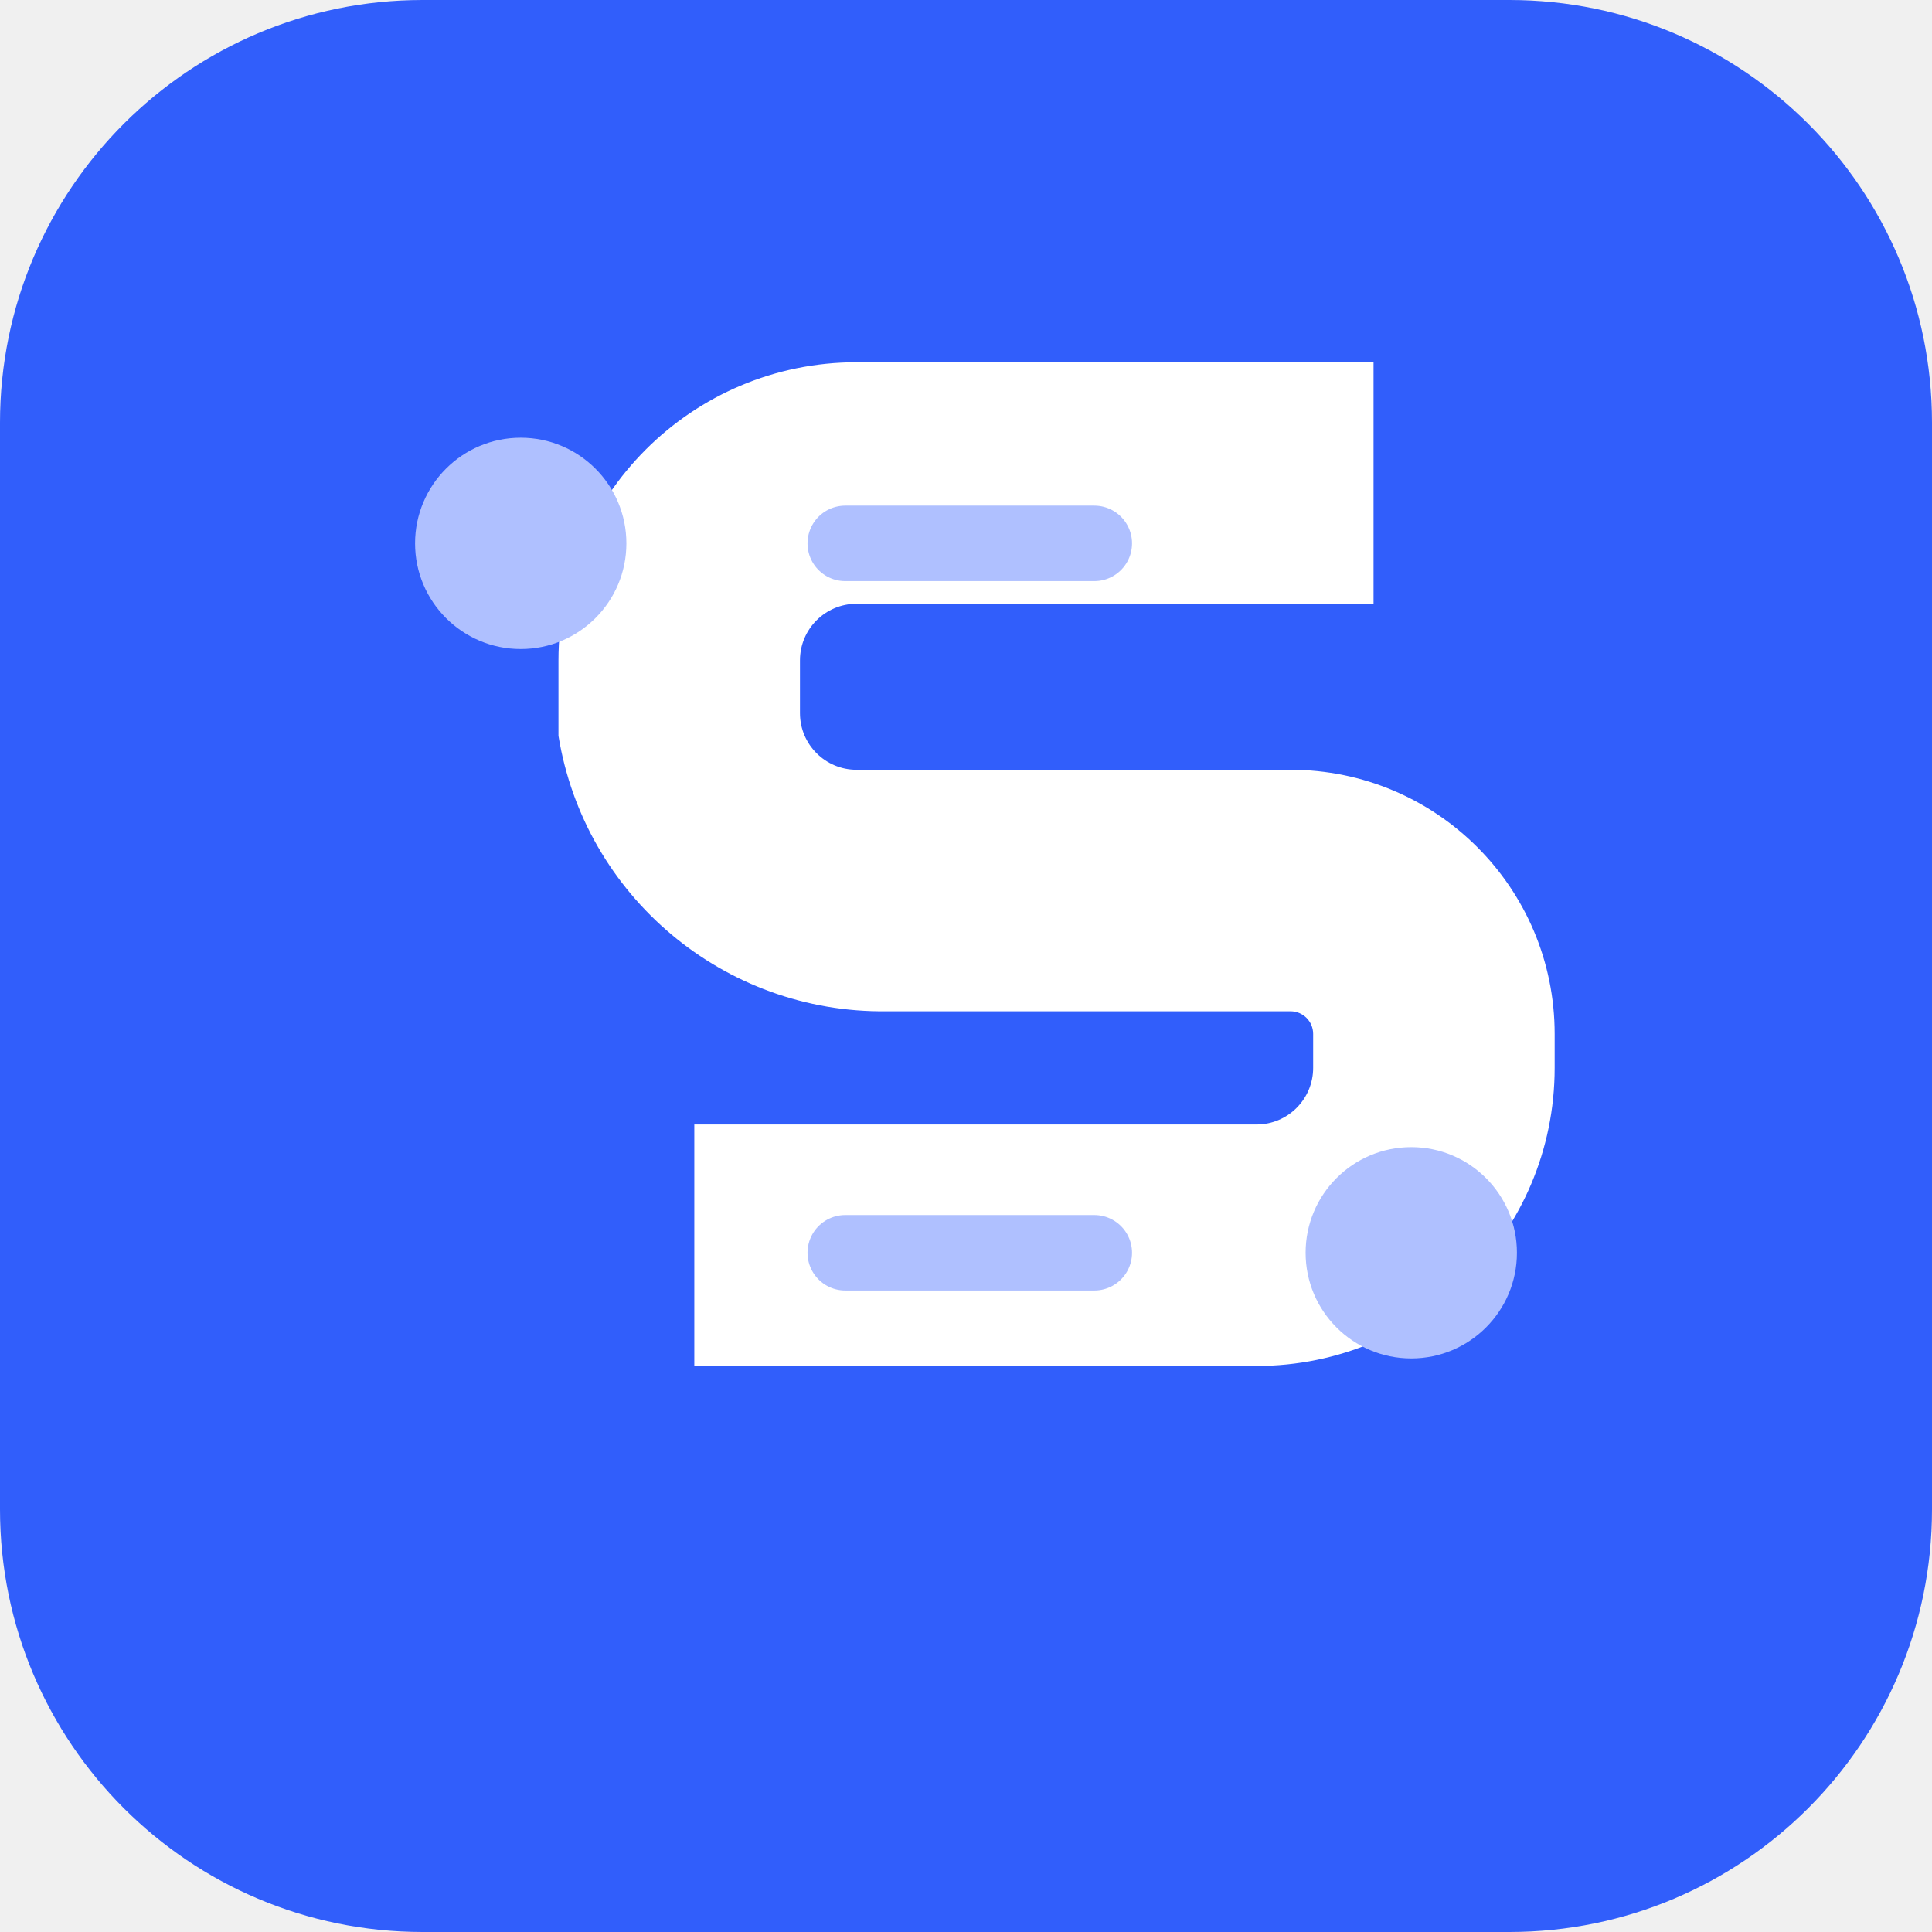
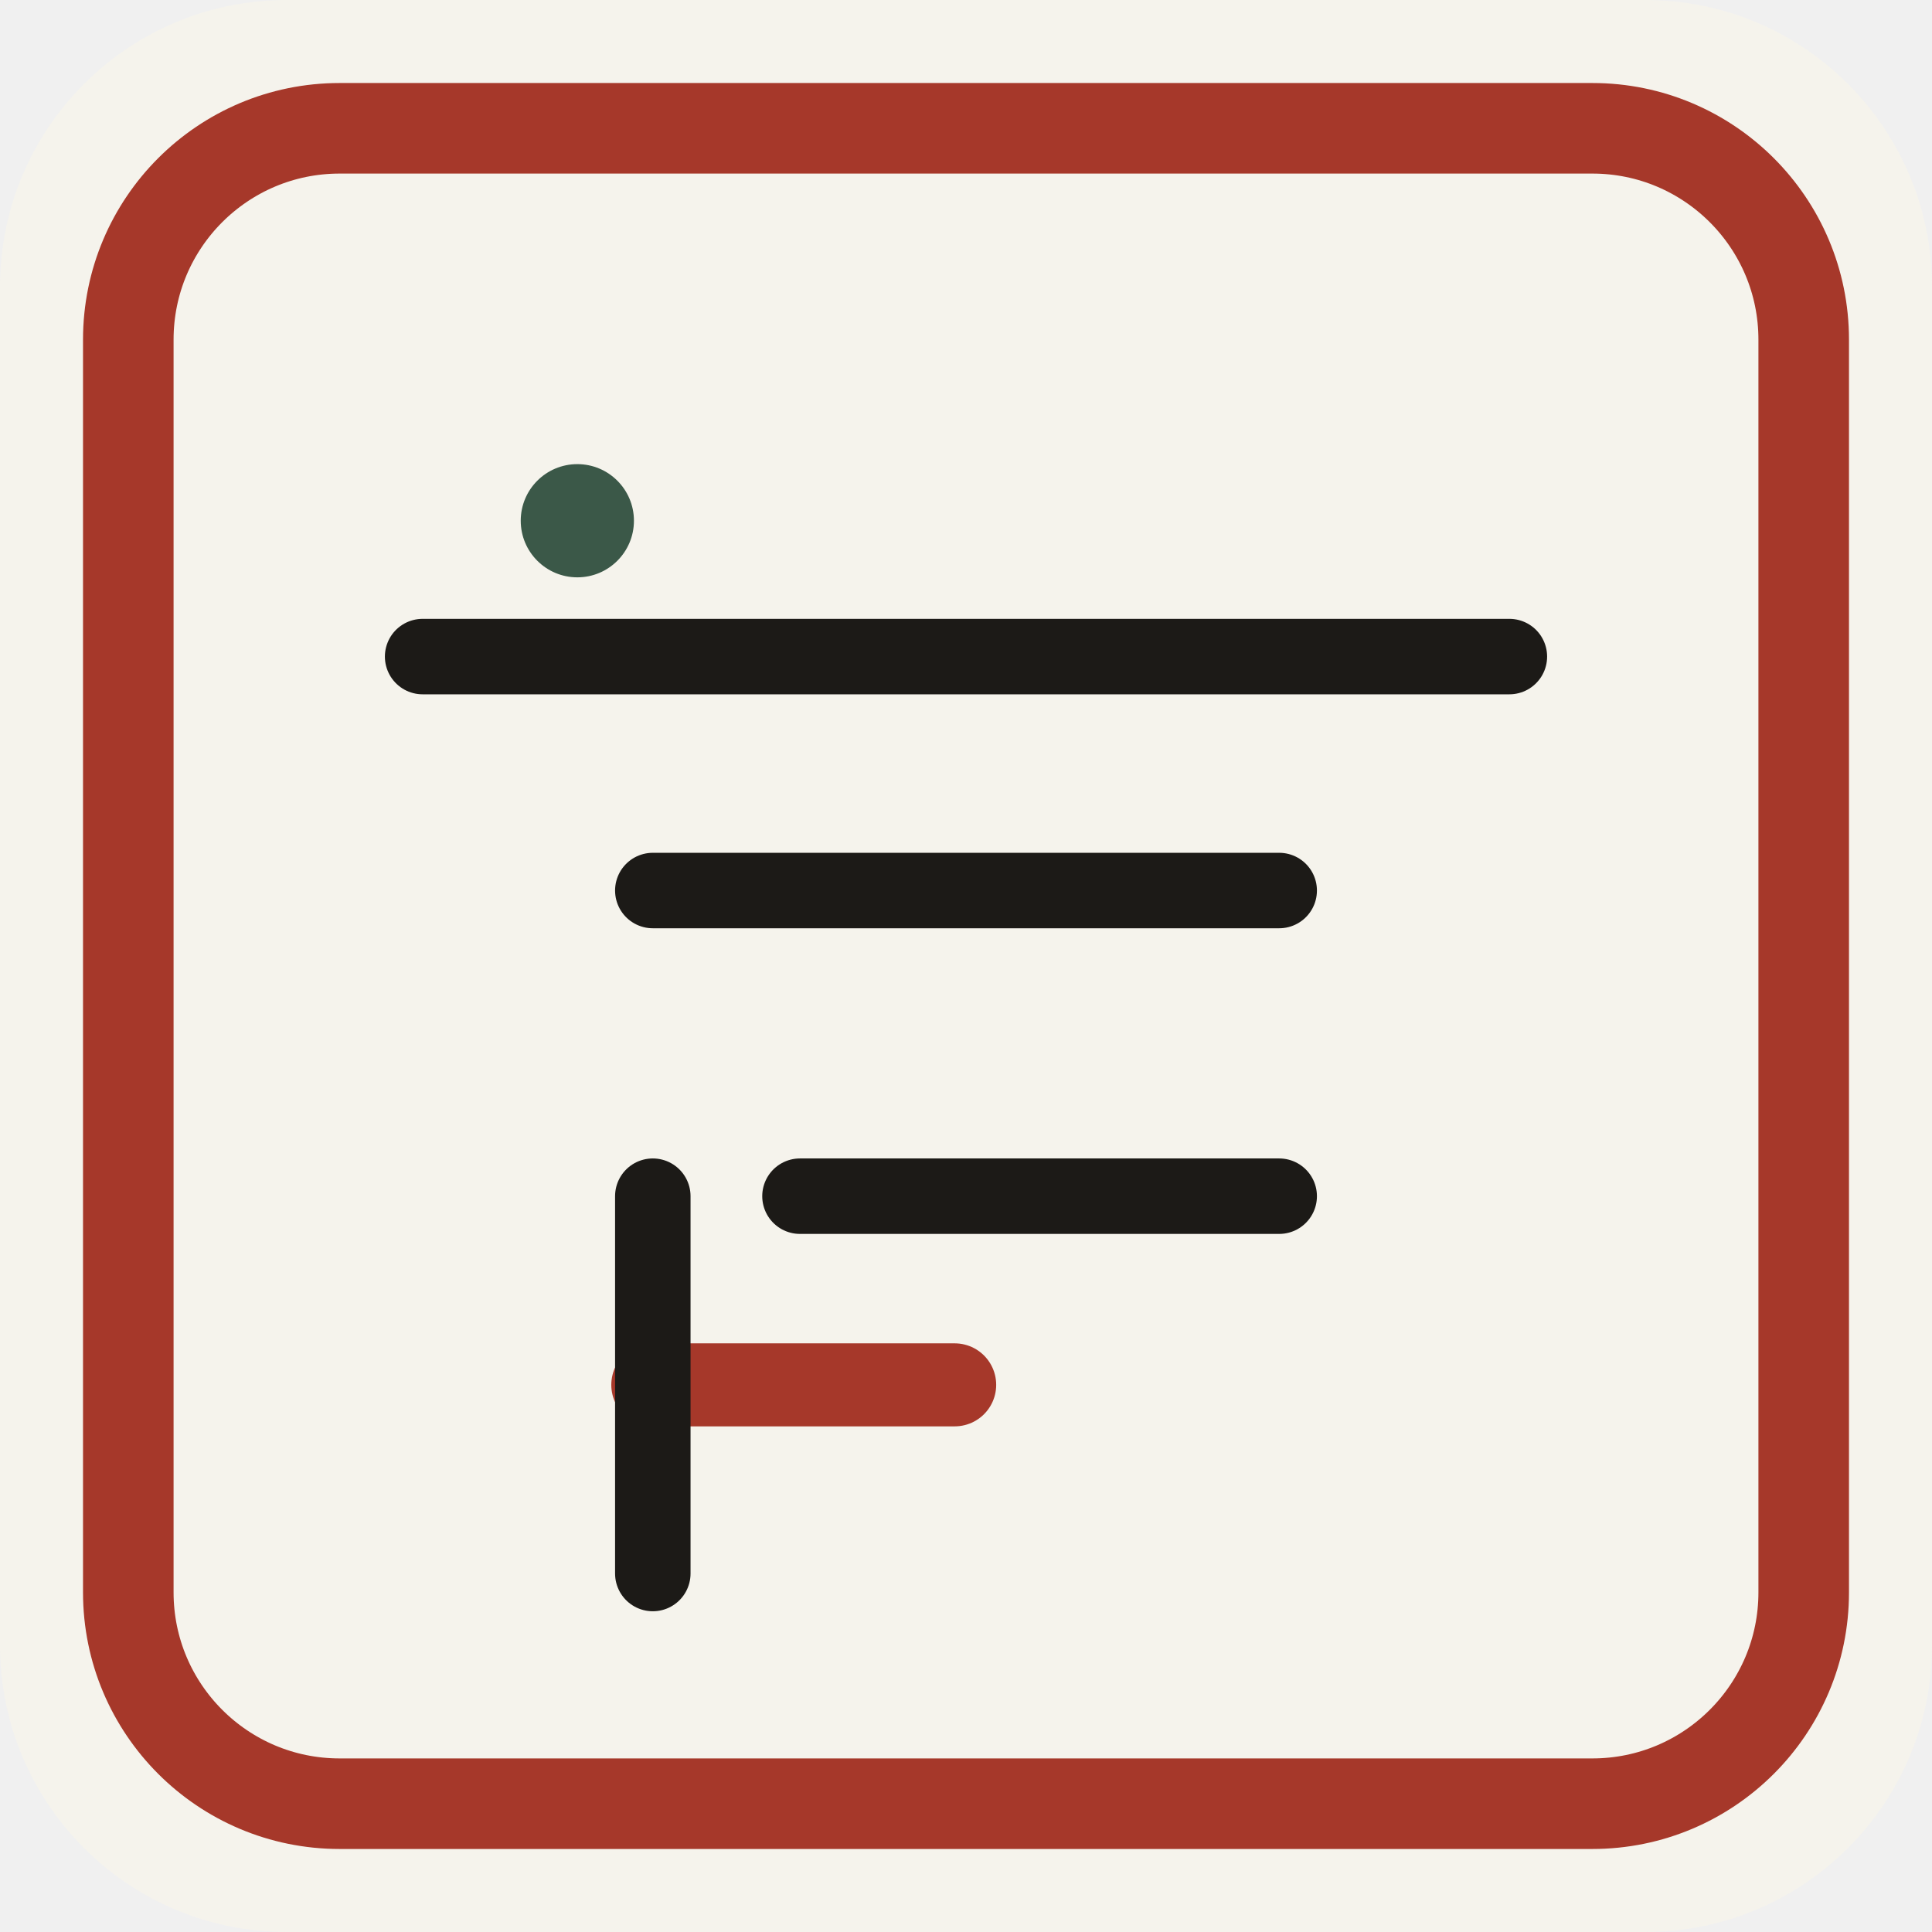
- <svg xmlns="http://www.w3.org/2000/svg" viewBox="0 0 256 256">
-   <rect width="256" height="256" rx="56" fill="#315EFB" />
-   <path d="M74 87.5A39.5 39.5 0 0 1 113.5 48H182v32h-68.5a7.5 7.5 0 0 0-7.5 7.5v7a7.5 7.5 0 0 0 7.5 7.5H171A35 35 0 0 1 206 137v4.5a39.5 39.5 0 0 1-39.5 39.5H92v-32h74.5a7.5 7.5 0 0 0 7.5-7.5v-4.5a3 3 0 0 0-3-3h-53.5A43.5 43.5 0 0 1 74 97.5z" fill="#fff" />
-   <path d="M112 72h33M112 166h33" stroke="#AFC0FF" stroke-width="10" stroke-linecap="round" />
-   <circle cx="69" cy="72" r="14" fill="#AFC0FF" />
-   <circle cx="187" cy="166" r="14" fill="#AFC0FF" />
+ <svg xmlns="http://www.w3.org/2000/svg" viewBox="0 0 512 512" role="img" aria-labelledby="icon-title icon-desc">
+   <rect width="512" height="512" rx="76" fill="#F5F3EC" />
+   <rect x="34" y="34" width="444" height="444" rx="56" fill="none" stroke="#A6382A" stroke-width="24" />
+   <path d="M112 174h288" stroke="#1C1A17" stroke-width="20" stroke-linecap="round" />
+   <circle cx="153" cy="138" r="15" fill="#3B5848" />
+   <path d="M173 236h166" stroke="#1C1A17" stroke-width="20" stroke-linecap="round" />
+   <path d="M212 317h127" stroke="#1C1A17" stroke-width="20" stroke-linecap="round" />
+   <path d="M173 367h80" stroke="#A6382A" stroke-width="22" stroke-linecap="round" />
+   <path d="M173 317v100" stroke="#1C1A17" stroke-width="20" stroke-linecap="round" />
</svg>
